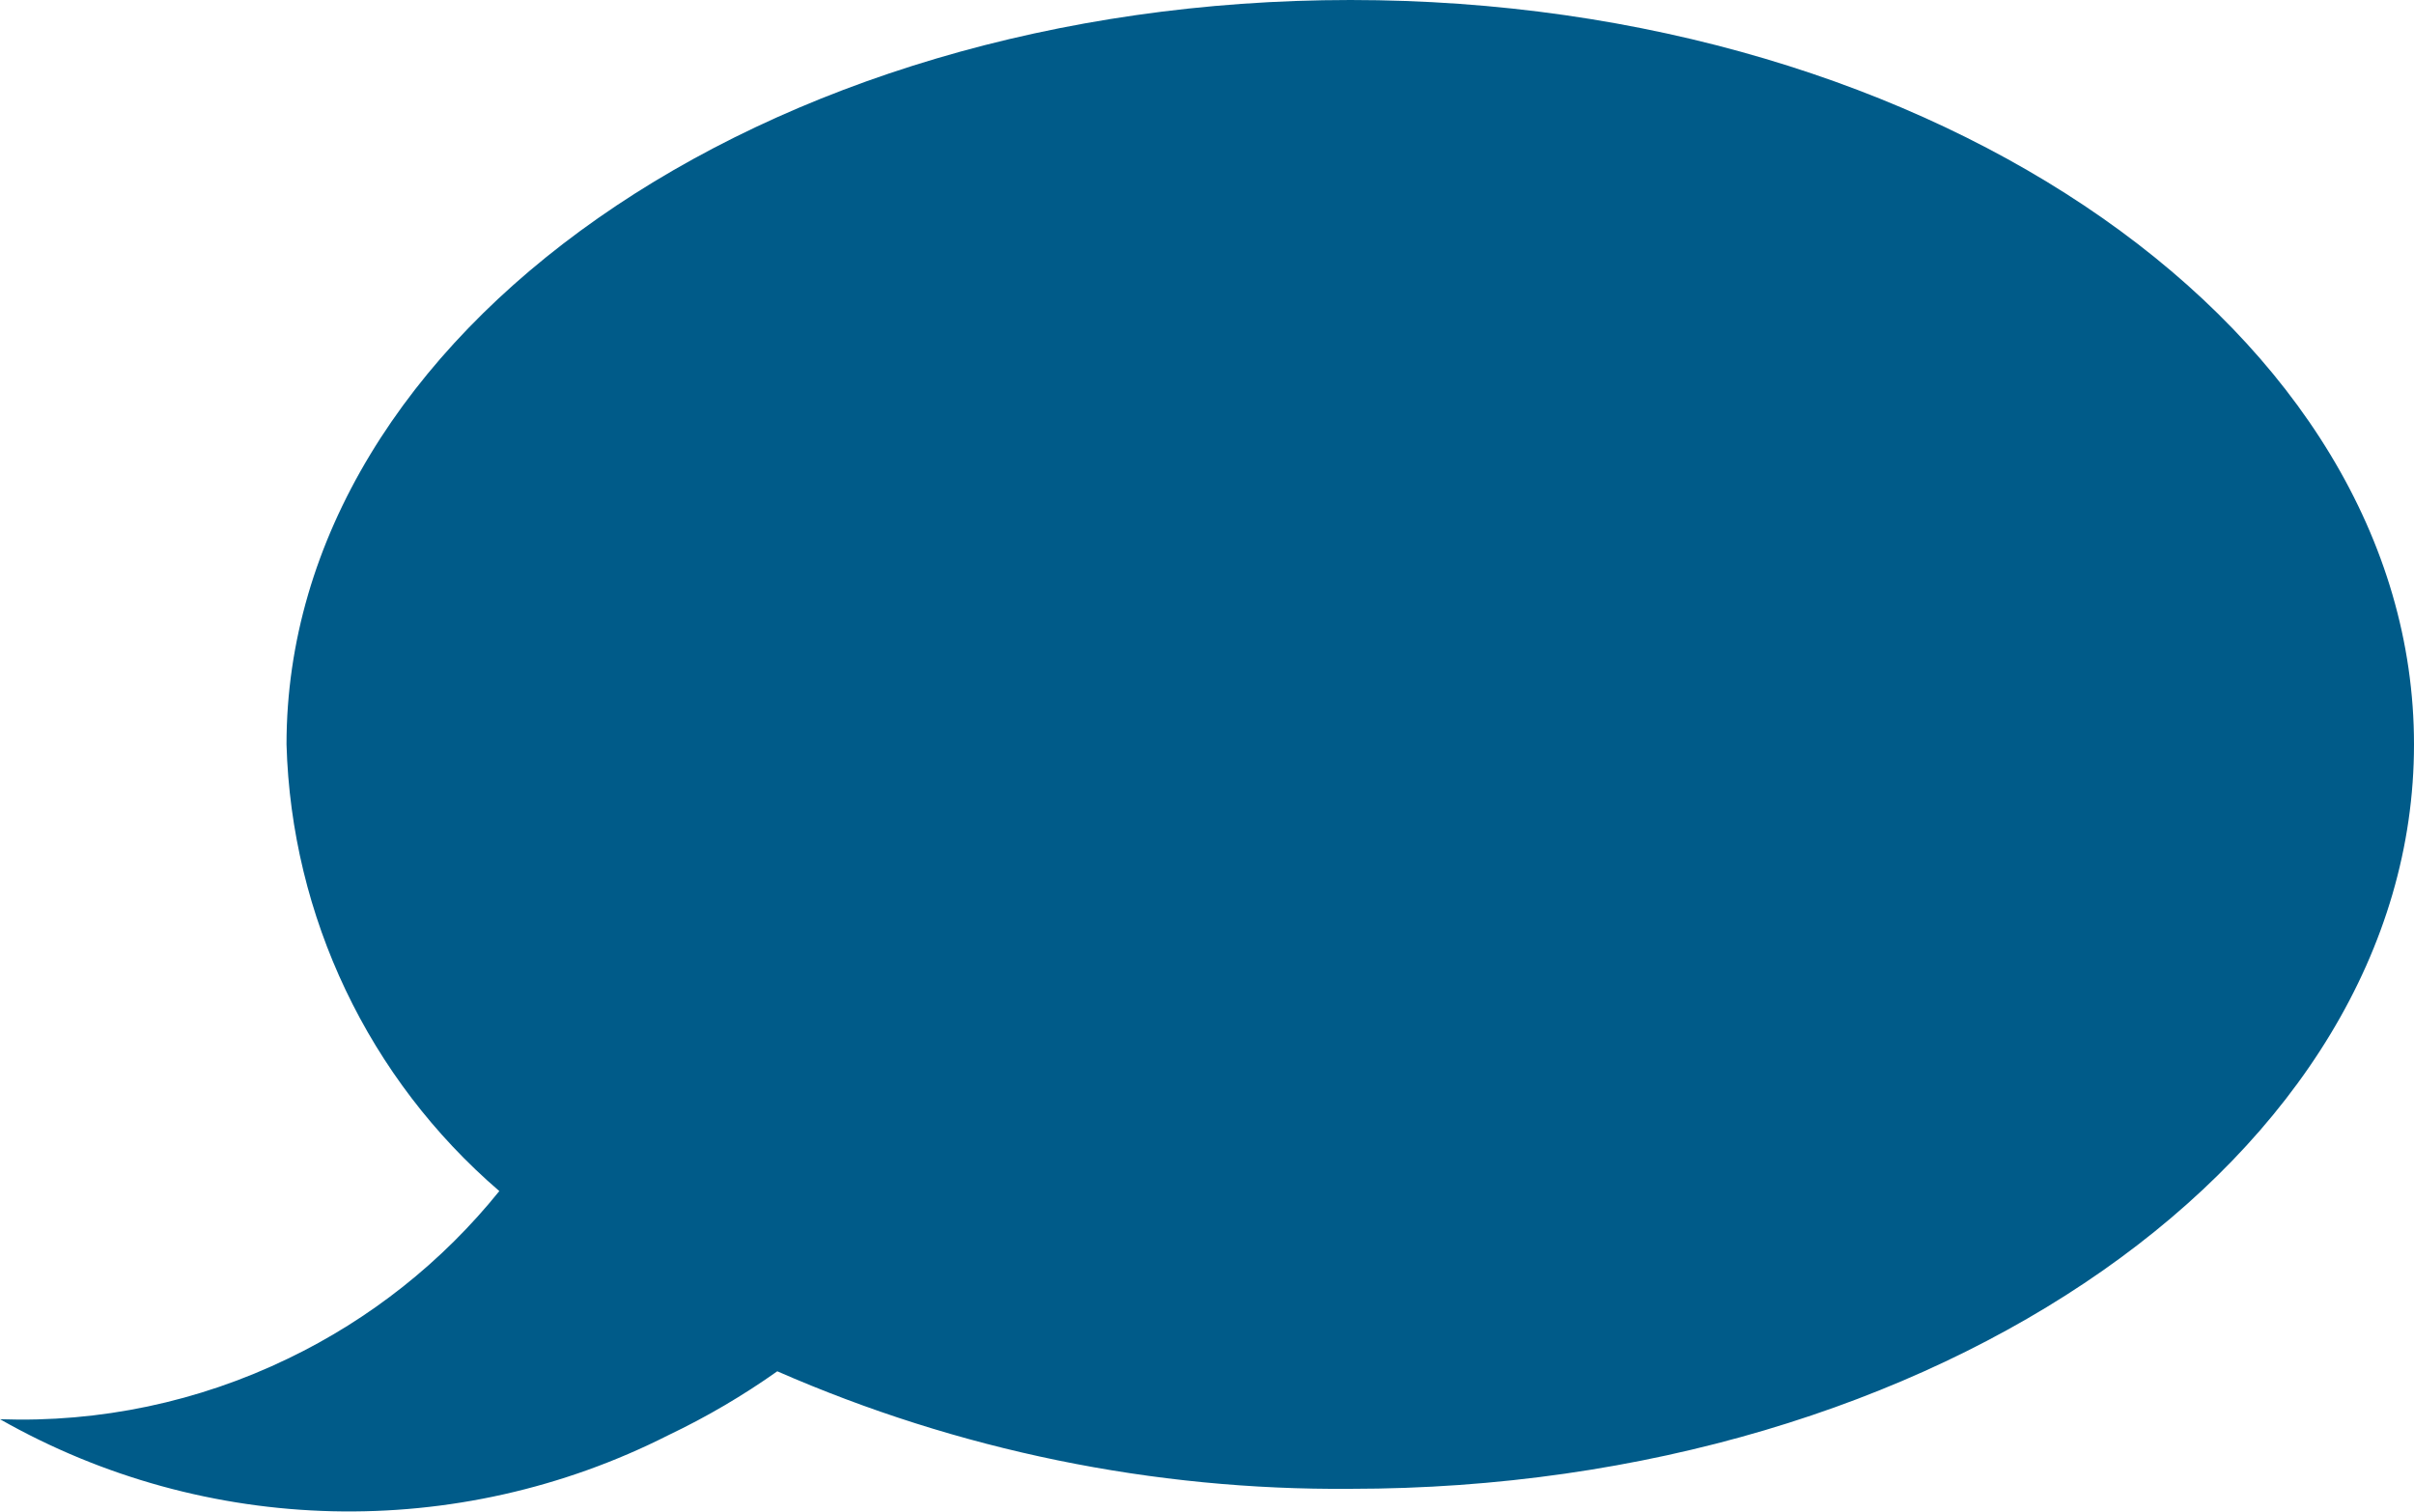
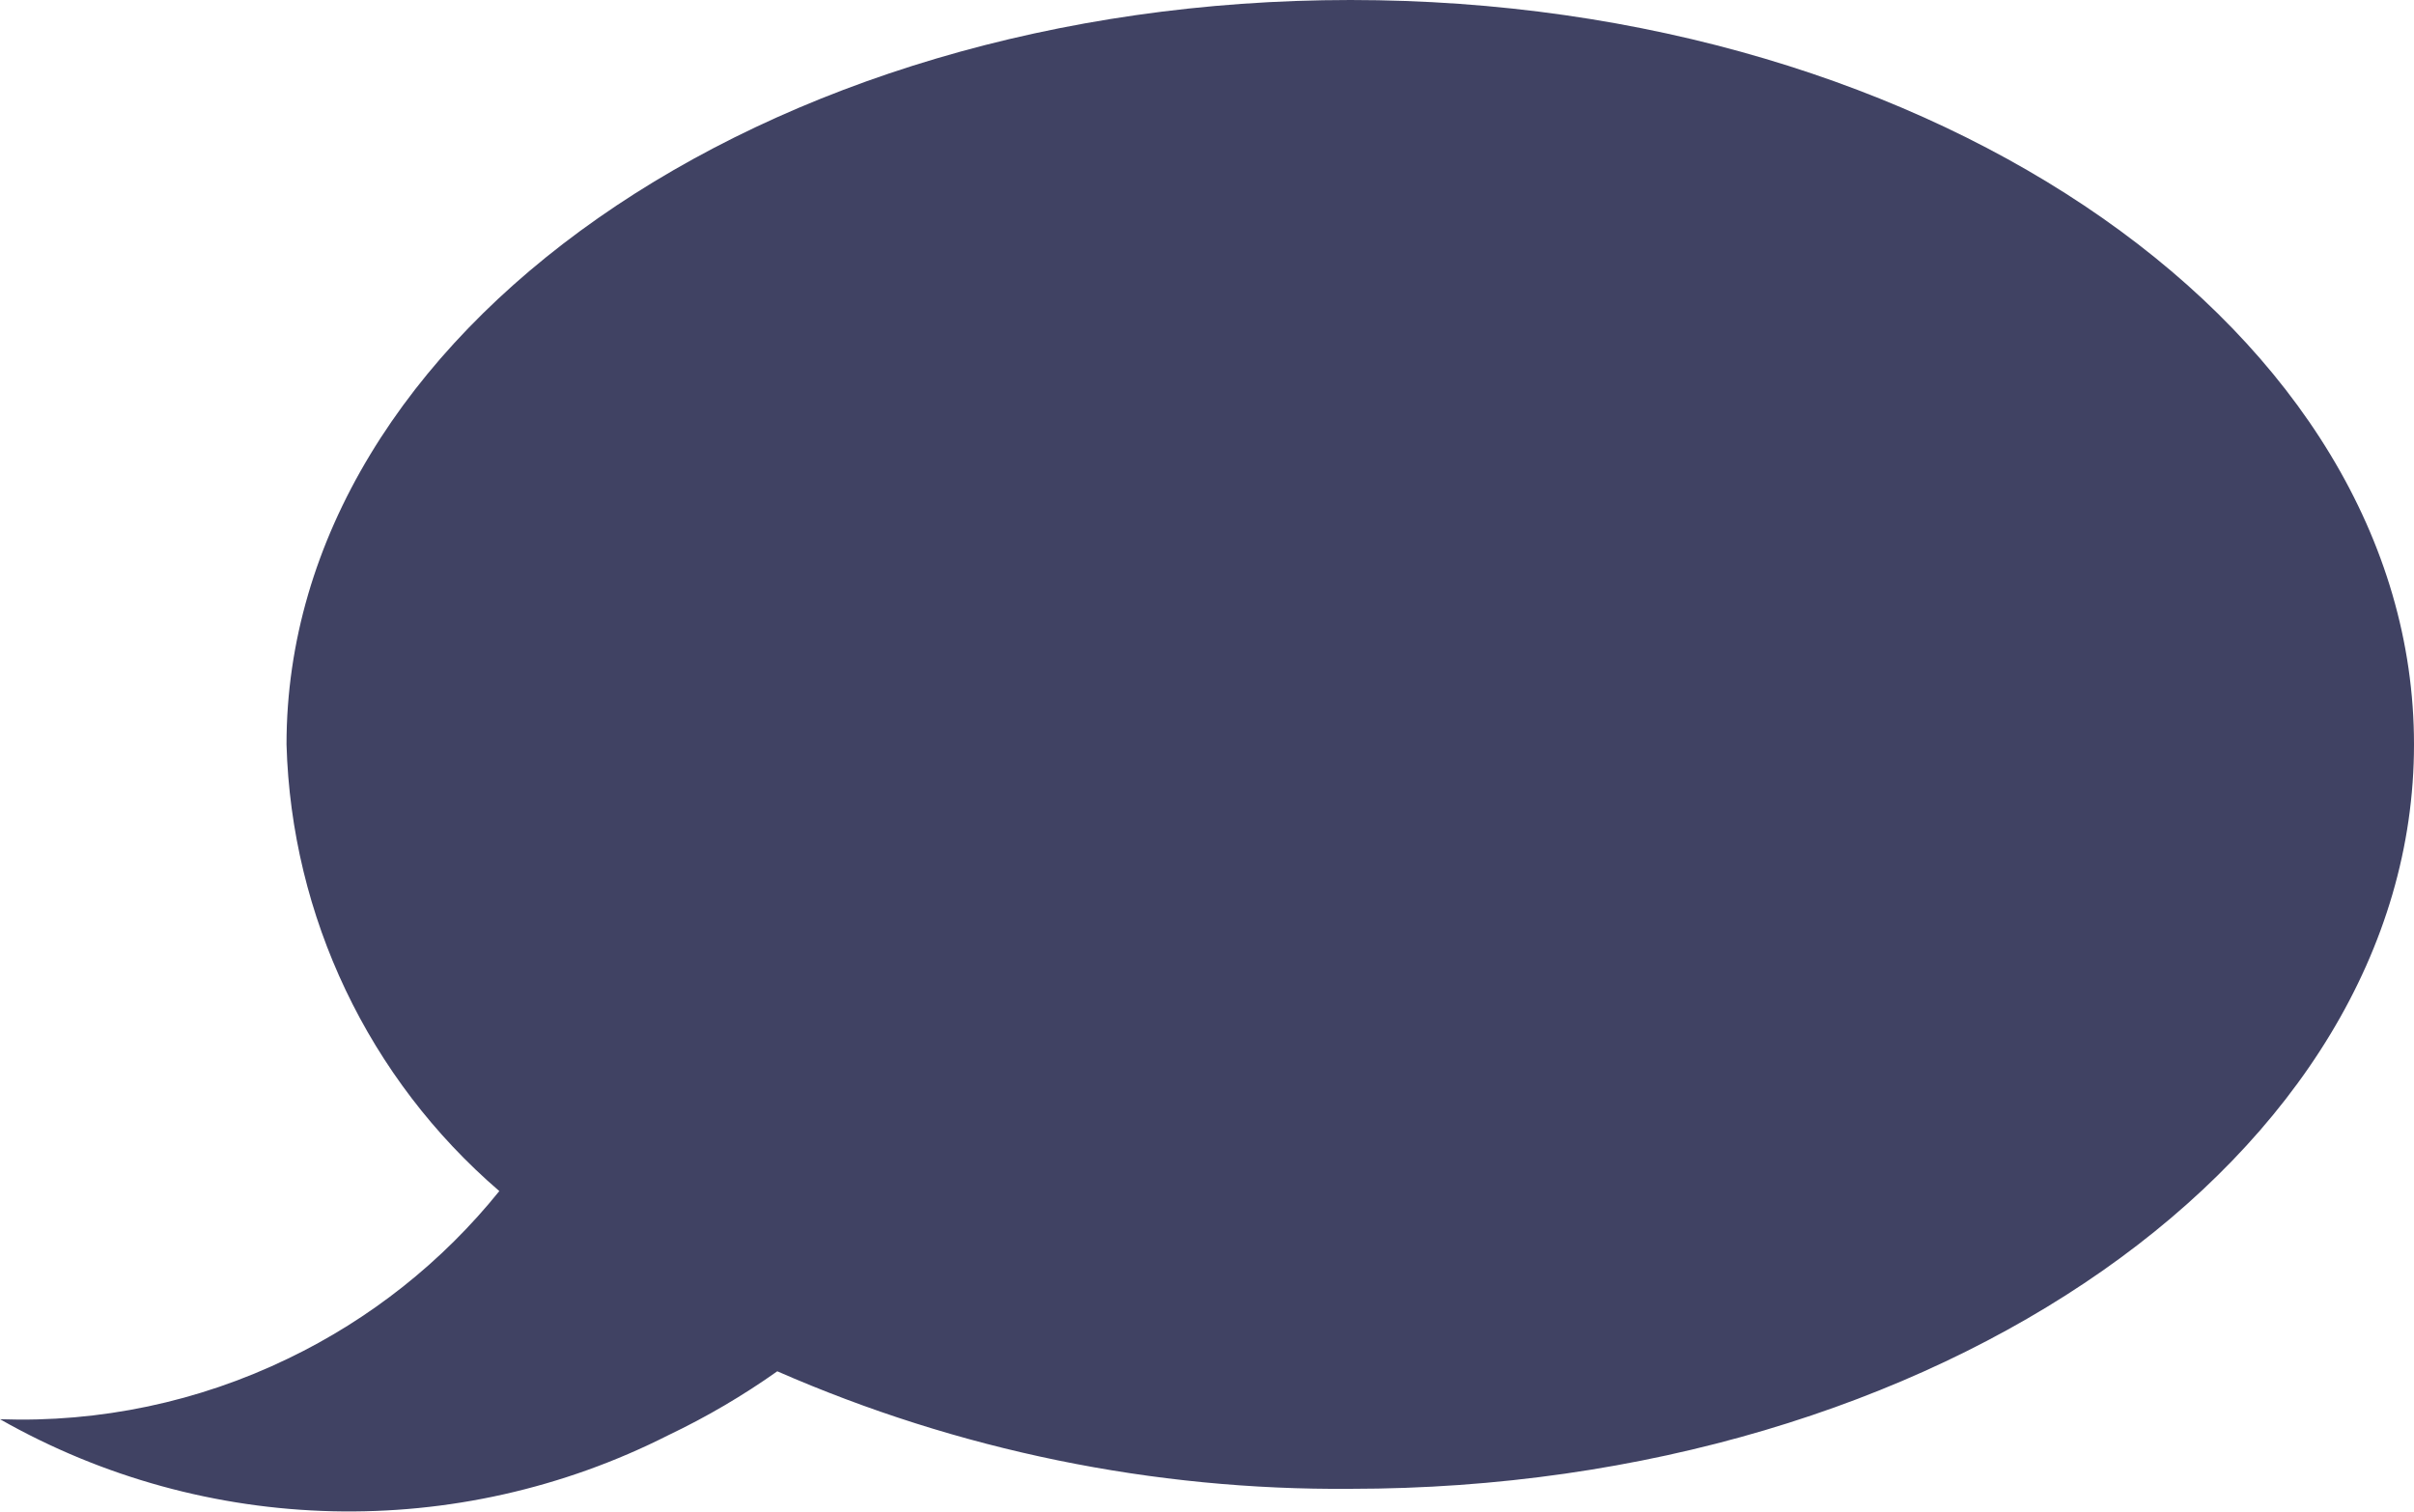
<svg xmlns="http://www.w3.org/2000/svg" width="20.6" height="12.897" viewBox="0 0 20.6 12.897">
  <g id="Layer_2" data-name="Layer 2">
    <g id="Main">
-       <path d="M20.6,6.353c0,3.508-4.063,6.353-9.076,6.353a11.948,11.948,0,0,1-4.891-1.003,6.279,6.279,0,0,1-.927.544A6.029,6.029,0,0,1,0,12.112a5.219,5.219,0,0,0,2.459-.518,5.217,5.217,0,0,0,1.802-1.429A5.219,5.219,0,0,1,2.445,6.353C2.445,2.845,6.511,0,11.524,0S20.6,2.845,20.6,6.353Z" fill="#005b89" />
+       <path d="M20.6,6.353c0,3.508-4.063,6.353-9.076,6.353a11.948,11.948,0,0,1-4.891-1.003,6.279,6.279,0,0,1-.927.544A6.029,6.029,0,0,1,0,12.112a5.219,5.219,0,0,0,2.459-.518,5.217,5.217,0,0,0,1.802-1.429A5.219,5.219,0,0,1,2.445,6.353C2.445,2.845,6.511,0,11.524,0S20.6,2.845,20.6,6.353Z" fill="#404263" />
    </g>
  </g>
</svg>
